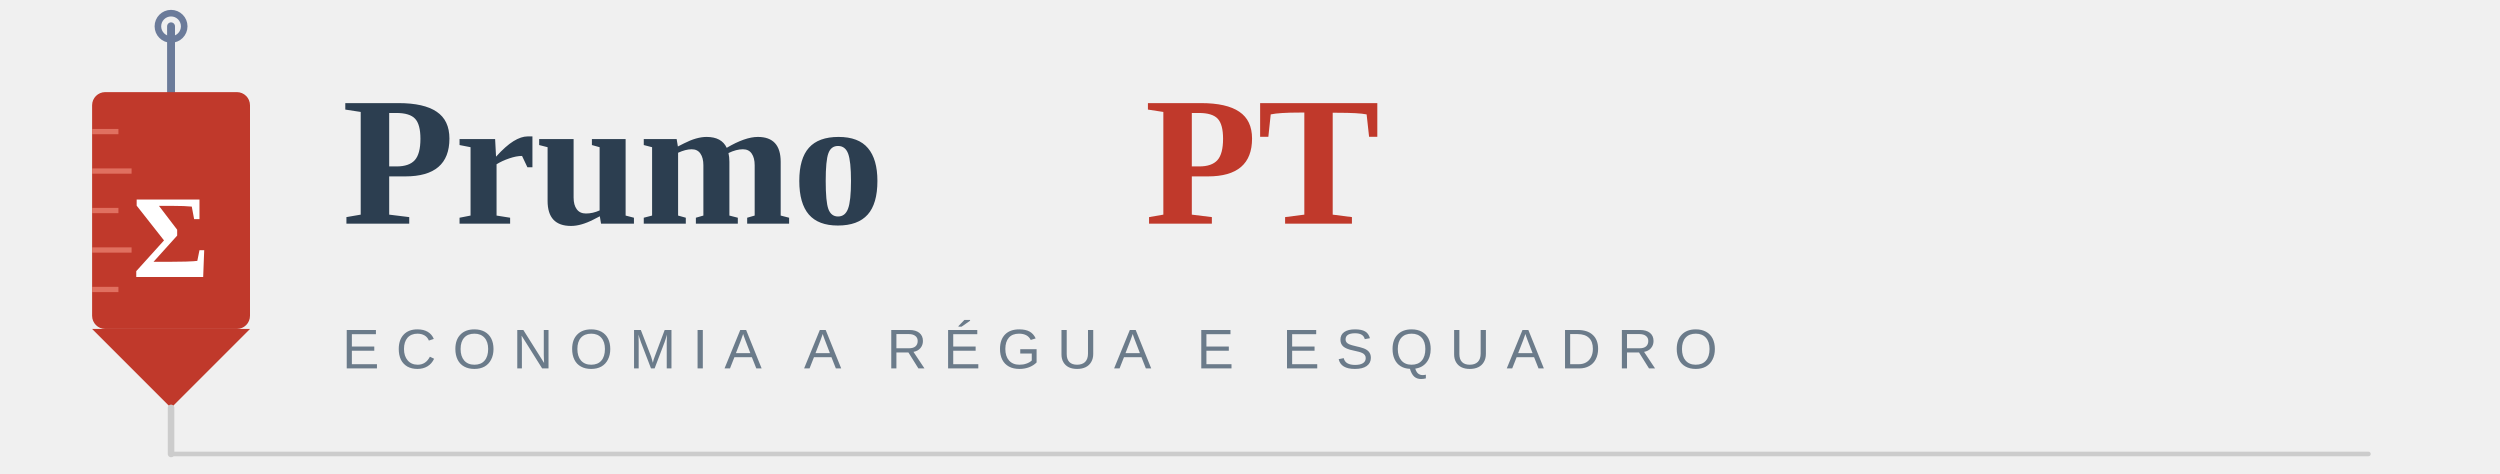
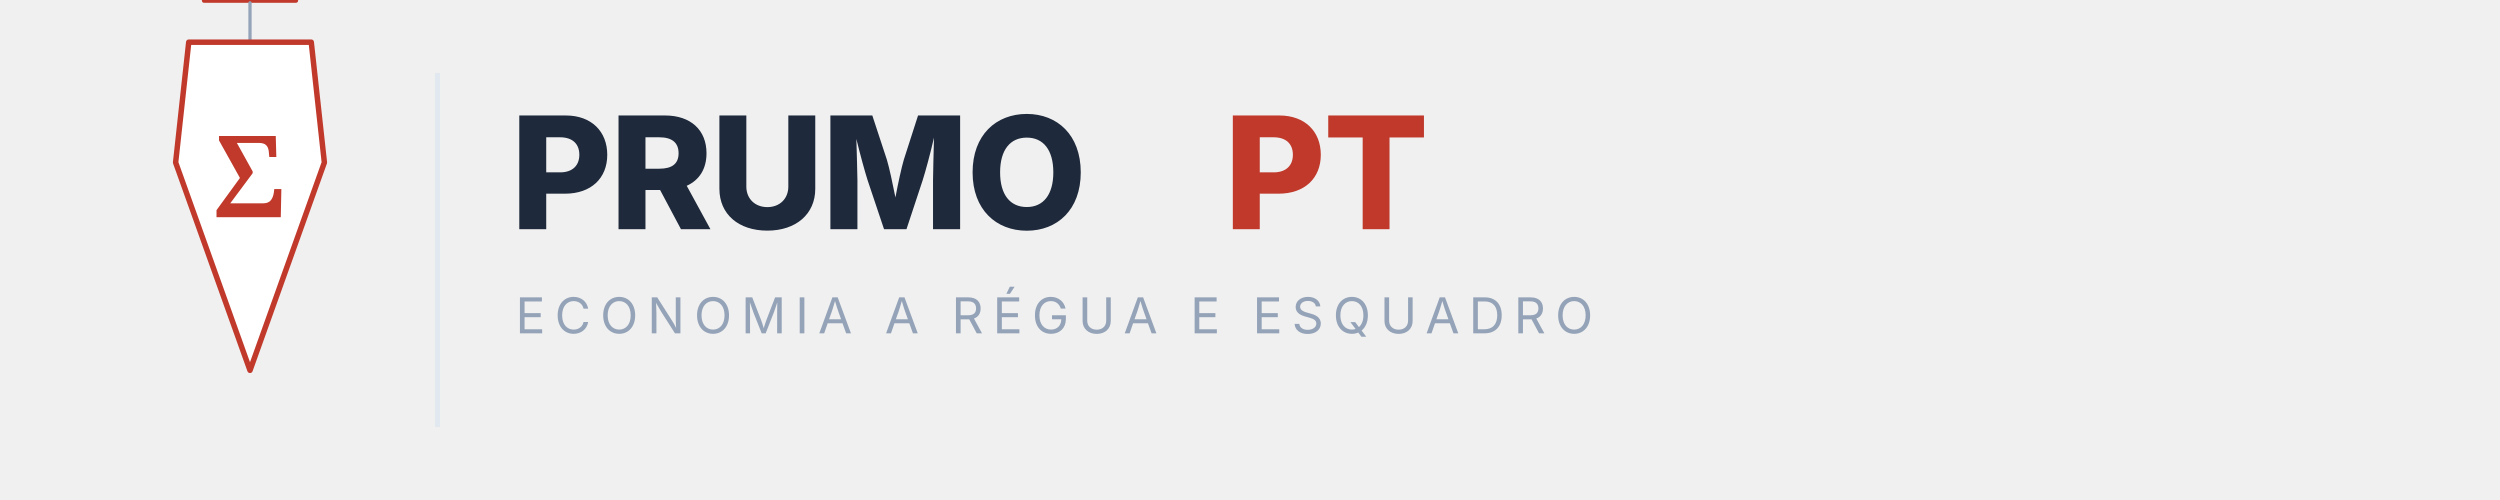
- <svg xmlns="http://www.w3.org/2000/svg" viewBox="0 0 380 72" fill="none">
-   <line x1="26" y1="4" x2="26" y2="14" stroke="#6B7B9A" stroke-width="1.2" stroke-linecap="round" />
-   <circle cx="26" cy="4" r="2" fill="none" stroke="#6B7B9A" stroke-width="1" />
-   <rect x="14" y="14" width="24" height="36" rx="2" ry="2" fill="#C0392B" />
-   <line x1="14" y1="20" x2="18" y2="20" stroke="#E07060" stroke-width="0.8" />
-   <line x1="14" y1="26" x2="20" y2="26" stroke="#E07060" stroke-width="0.8" />
-   <line x1="14" y1="32" x2="18" y2="32" stroke="#E07060" stroke-width="0.8" />
-   <line x1="14" y1="38" x2="20" y2="38" stroke="#E07060" stroke-width="0.8" />
-   <line x1="14" y1="44" x2="18" y2="44" stroke="#E07060" stroke-width="0.8" />
-   <text x="26" y="37" font-family="Georgia, 'Times New Roman', serif" font-size="18" font-weight="bold" fill="white" text-anchor="middle" dominant-baseline="middle">Σ</text>
-   <polygon points="14,50 38,50 26,62" fill="#C0392B" />
-   <line x1="26" y1="62" x2="26" y2="69" stroke="#CCCCCC" stroke-width="1" stroke-linecap="round" />
-   <line x1="26" y1="69" x2="360" y2="69" stroke="#CCCCCC" stroke-width="0.7" stroke-linecap="round" />
-   <text x="52" y="34" font-family="Georgia, 'Times New Roman', serif" font-size="28" font-weight="bold" fill="#2C3E50">Prumo</text>
-   <text x="174" y="34" font-family="Georgia, 'Times New Roman', serif" font-size="28" font-weight="bold" fill="#C0392B"> PT</text>
-   <text x="52" y="56" font-family="'Helvetica Neue', Arial, sans-serif" font-size="8.5" font-weight="400" fill="#6B7B8A" letter-spacing="2.5">ECONOMIA A RÉGUA E ESQUADRO</text>
+ <svg xmlns="http://www.w3.org/2000/svg" viewBox="0 0 480 96" fill="none">
+   <g transform="translate(48, 48) scale(0.42)">
+     <line x1="0" y1="-135" x2="0" y2="-118" stroke="#64748B" stroke-width="2" stroke-linecap="round" />
+     <circle cx="0" cy="-138" r="4" fill="none" stroke="#64748B" stroke-width="2" />
+     <rect x="-22" y="-118" width="44" height="5" rx="1" fill="#C0392B" />
+     <line x1="0" y1="-113" x2="0" y2="-95" stroke="#94A3B8" stroke-width="1.5" stroke-linecap="round" />
+     <polygon points="0,-95 28,-95 34,-40 0,55 -34,-40 -28,-95" fill="white" stroke="#C0392B" stroke-width="2.5" stroke-linejoin="round" />
+     <text x="0" y="-15" text-anchor="middle" font-family="Georgia, serif" font-size="52" font-weight="700" fill="#C0392B">Σ</text>
+   </g>
+   <line x1="84" y1="14" x2="84" y2="82" stroke="#E2E8F0" stroke-width="1" />
+   <text x="98" y="44" font-family="system-ui, -apple-system, sans-serif" font-size="30" font-weight="800" letter-spacing="-0.5" fill="#1E293B">PRUMO</text>
+   <text x="235" y="44" font-family="system-ui, -apple-system, sans-serif" font-size="30" font-weight="800" letter-spacing="-0.5" fill="#C0392B"> PT</text>
+   <text x="99" y="64" font-family="system-ui, -apple-system, sans-serif" font-size="9.5" font-weight="400" letter-spacing="1.8" fill="#94A3B8">ECONOMIA A RÉGUA E ESQUADRO</text>
</svg>
